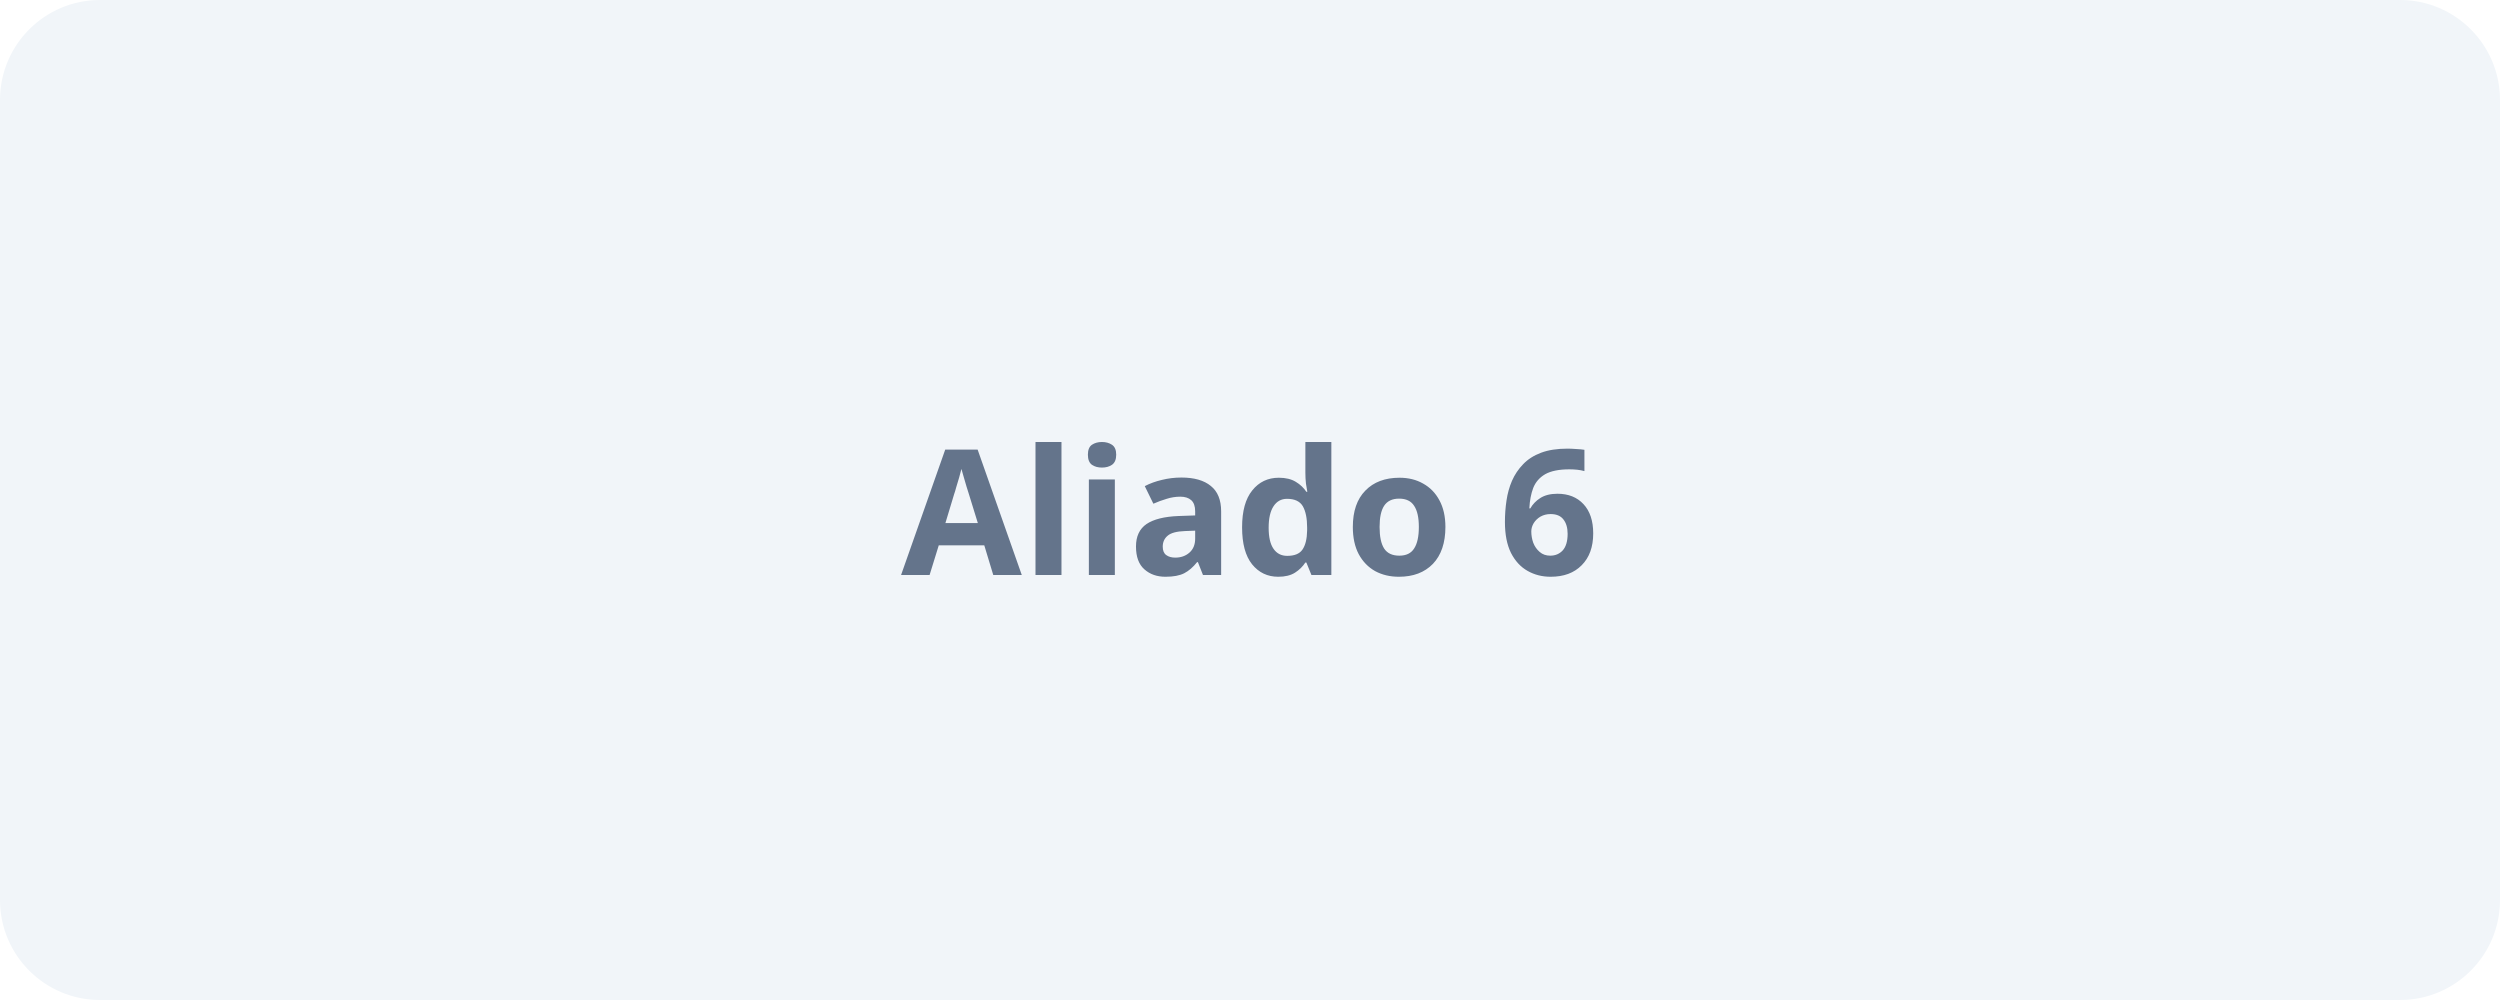
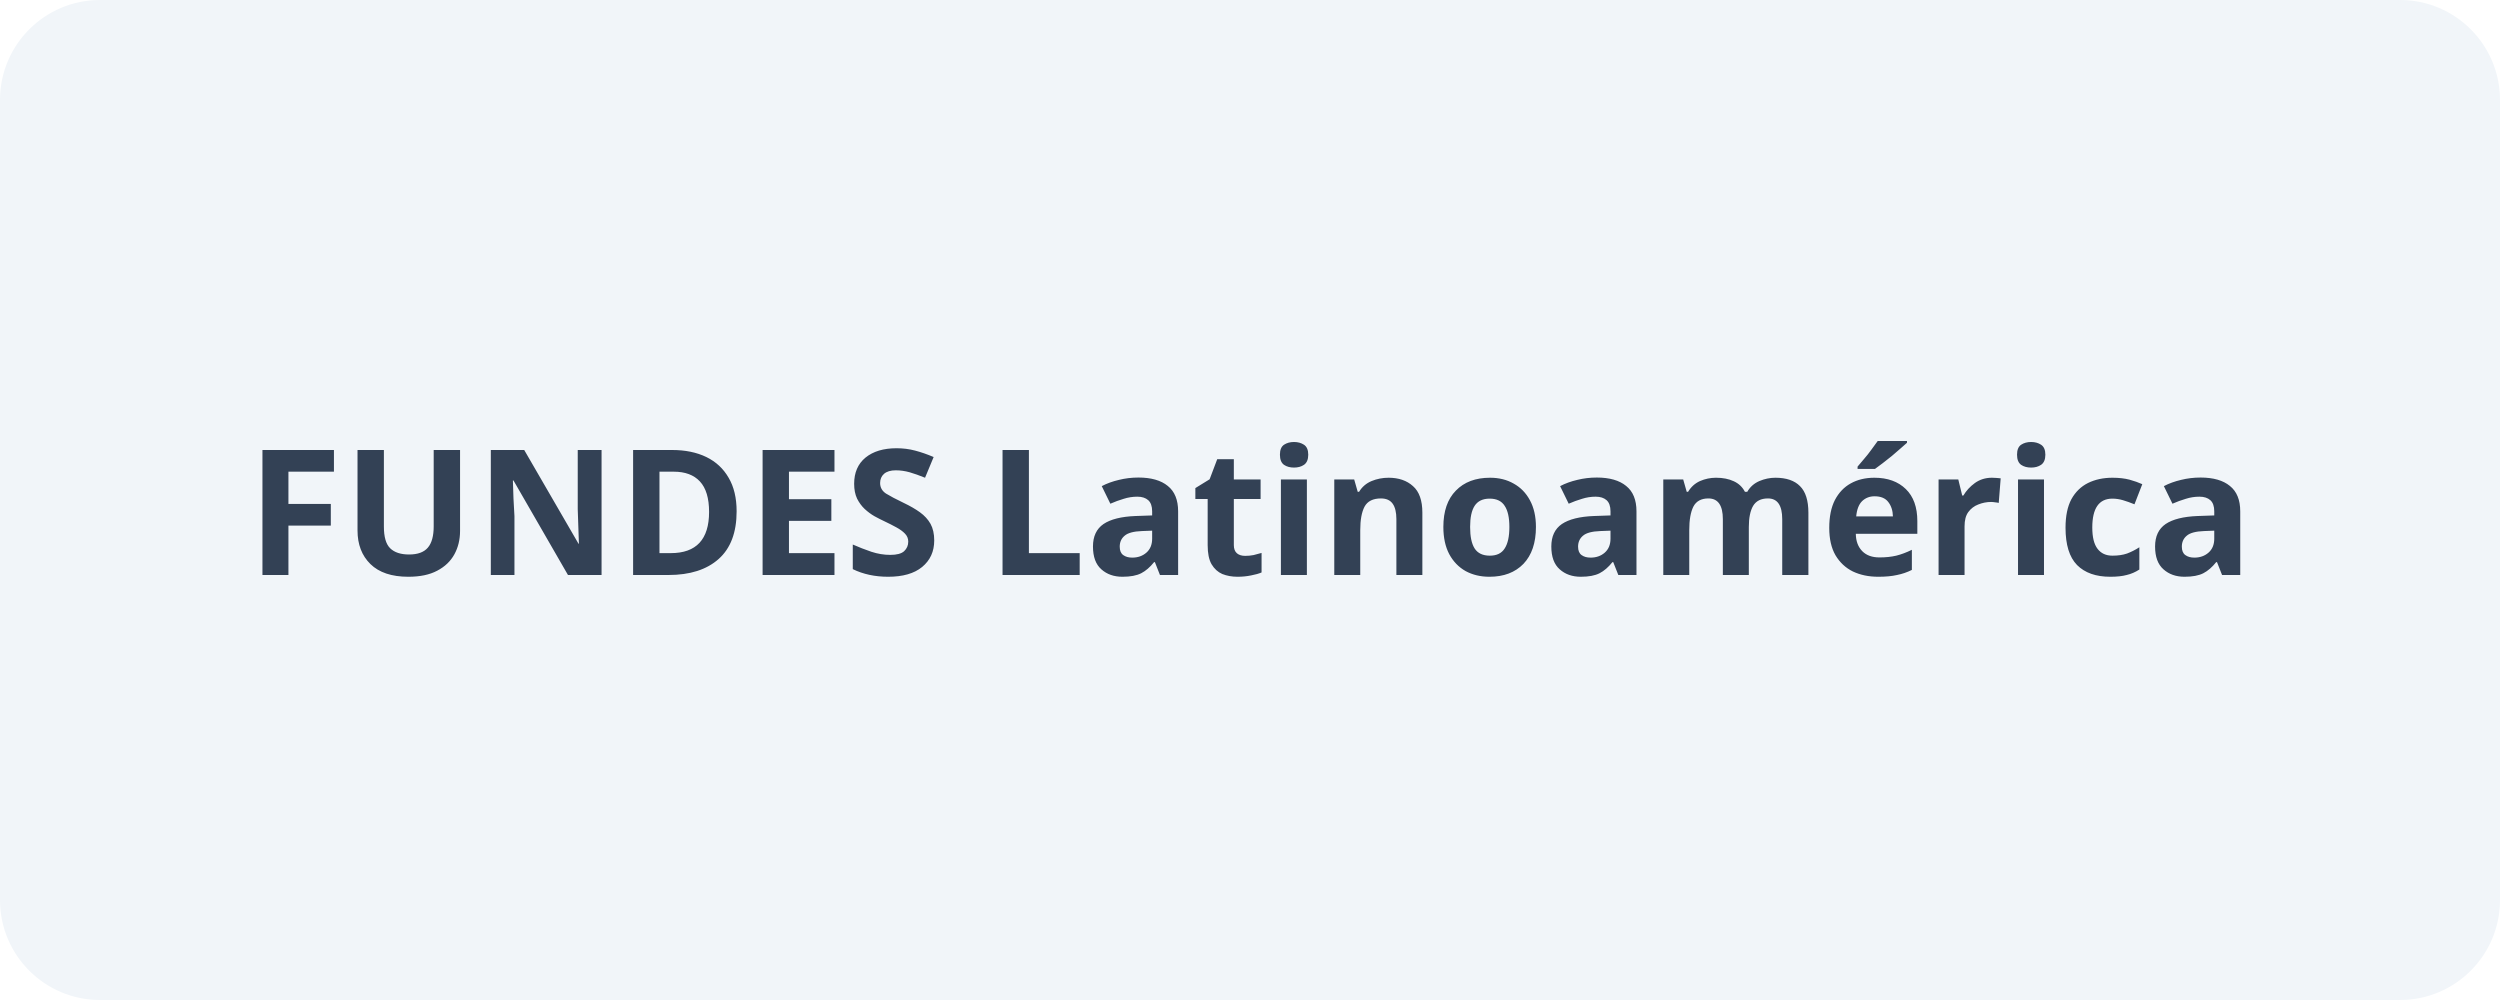
- <svg xmlns="http://www.w3.org/2000/svg" width="200" height="80" viewBox="0 0 200 80" role="img" aria-label="Aliado 6">
+ <svg xmlns="http://www.w3.org/2000/svg" width="200" height="80" viewBox="0 0 200 80" role="img" aria-label="FUNDES Latinoamérica">
  <rect width="200" height="80" rx="8" fill="#f1f5f9" />
-   <text x="100" y="46" text-anchor="middle" font-family="system-ui, sans-serif" font-size="14" font-weight="600" fill="#64748b">Aliado 6</text>
+   <text x="100" y="46" text-anchor="middle" font-family="system-ui, sans-serif" font-size="14" font-weight="700" fill="#334155">FUNDES Latinoamérica</text>
</svg>
